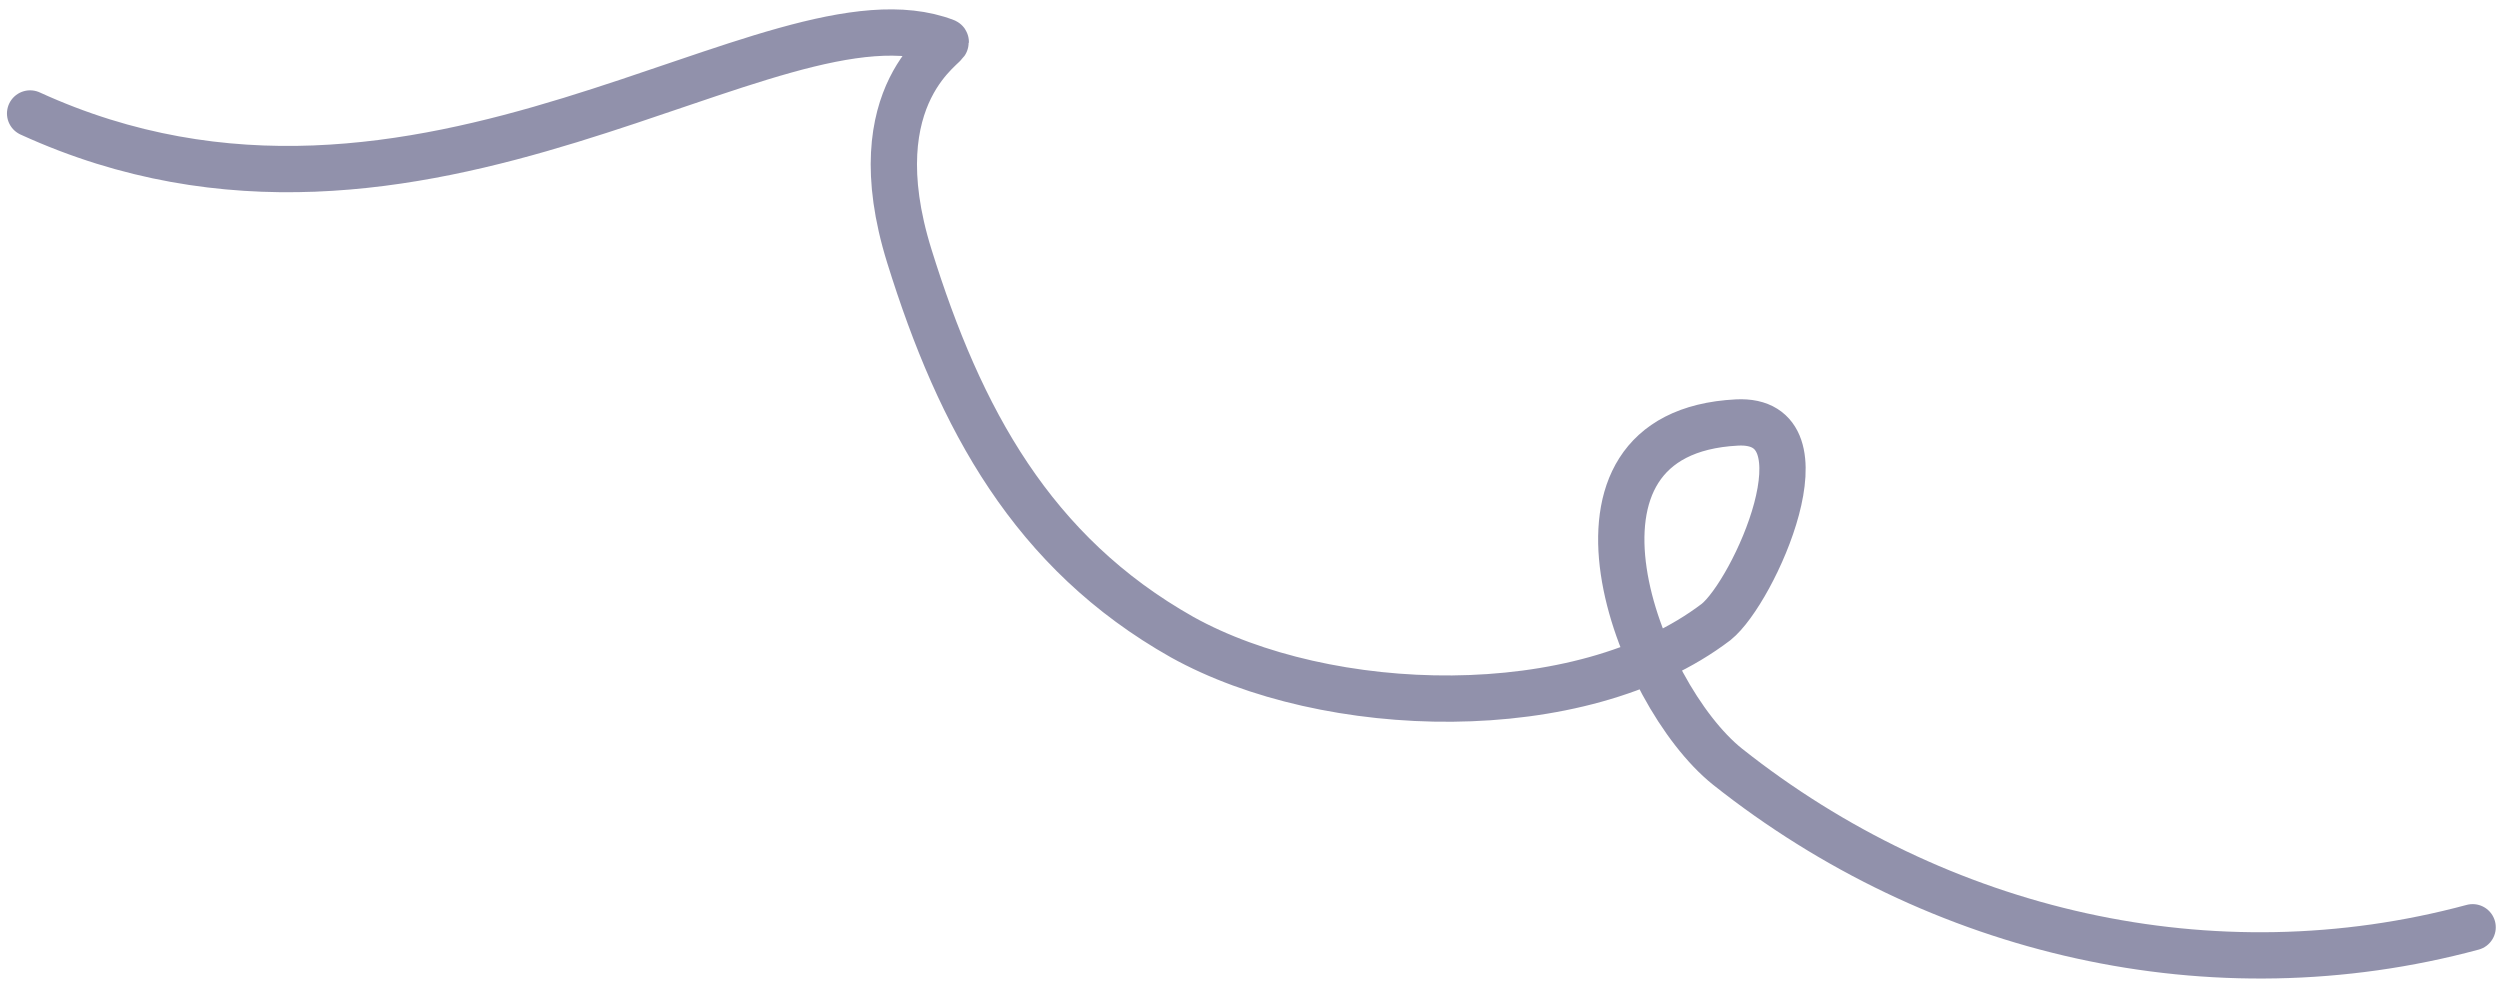
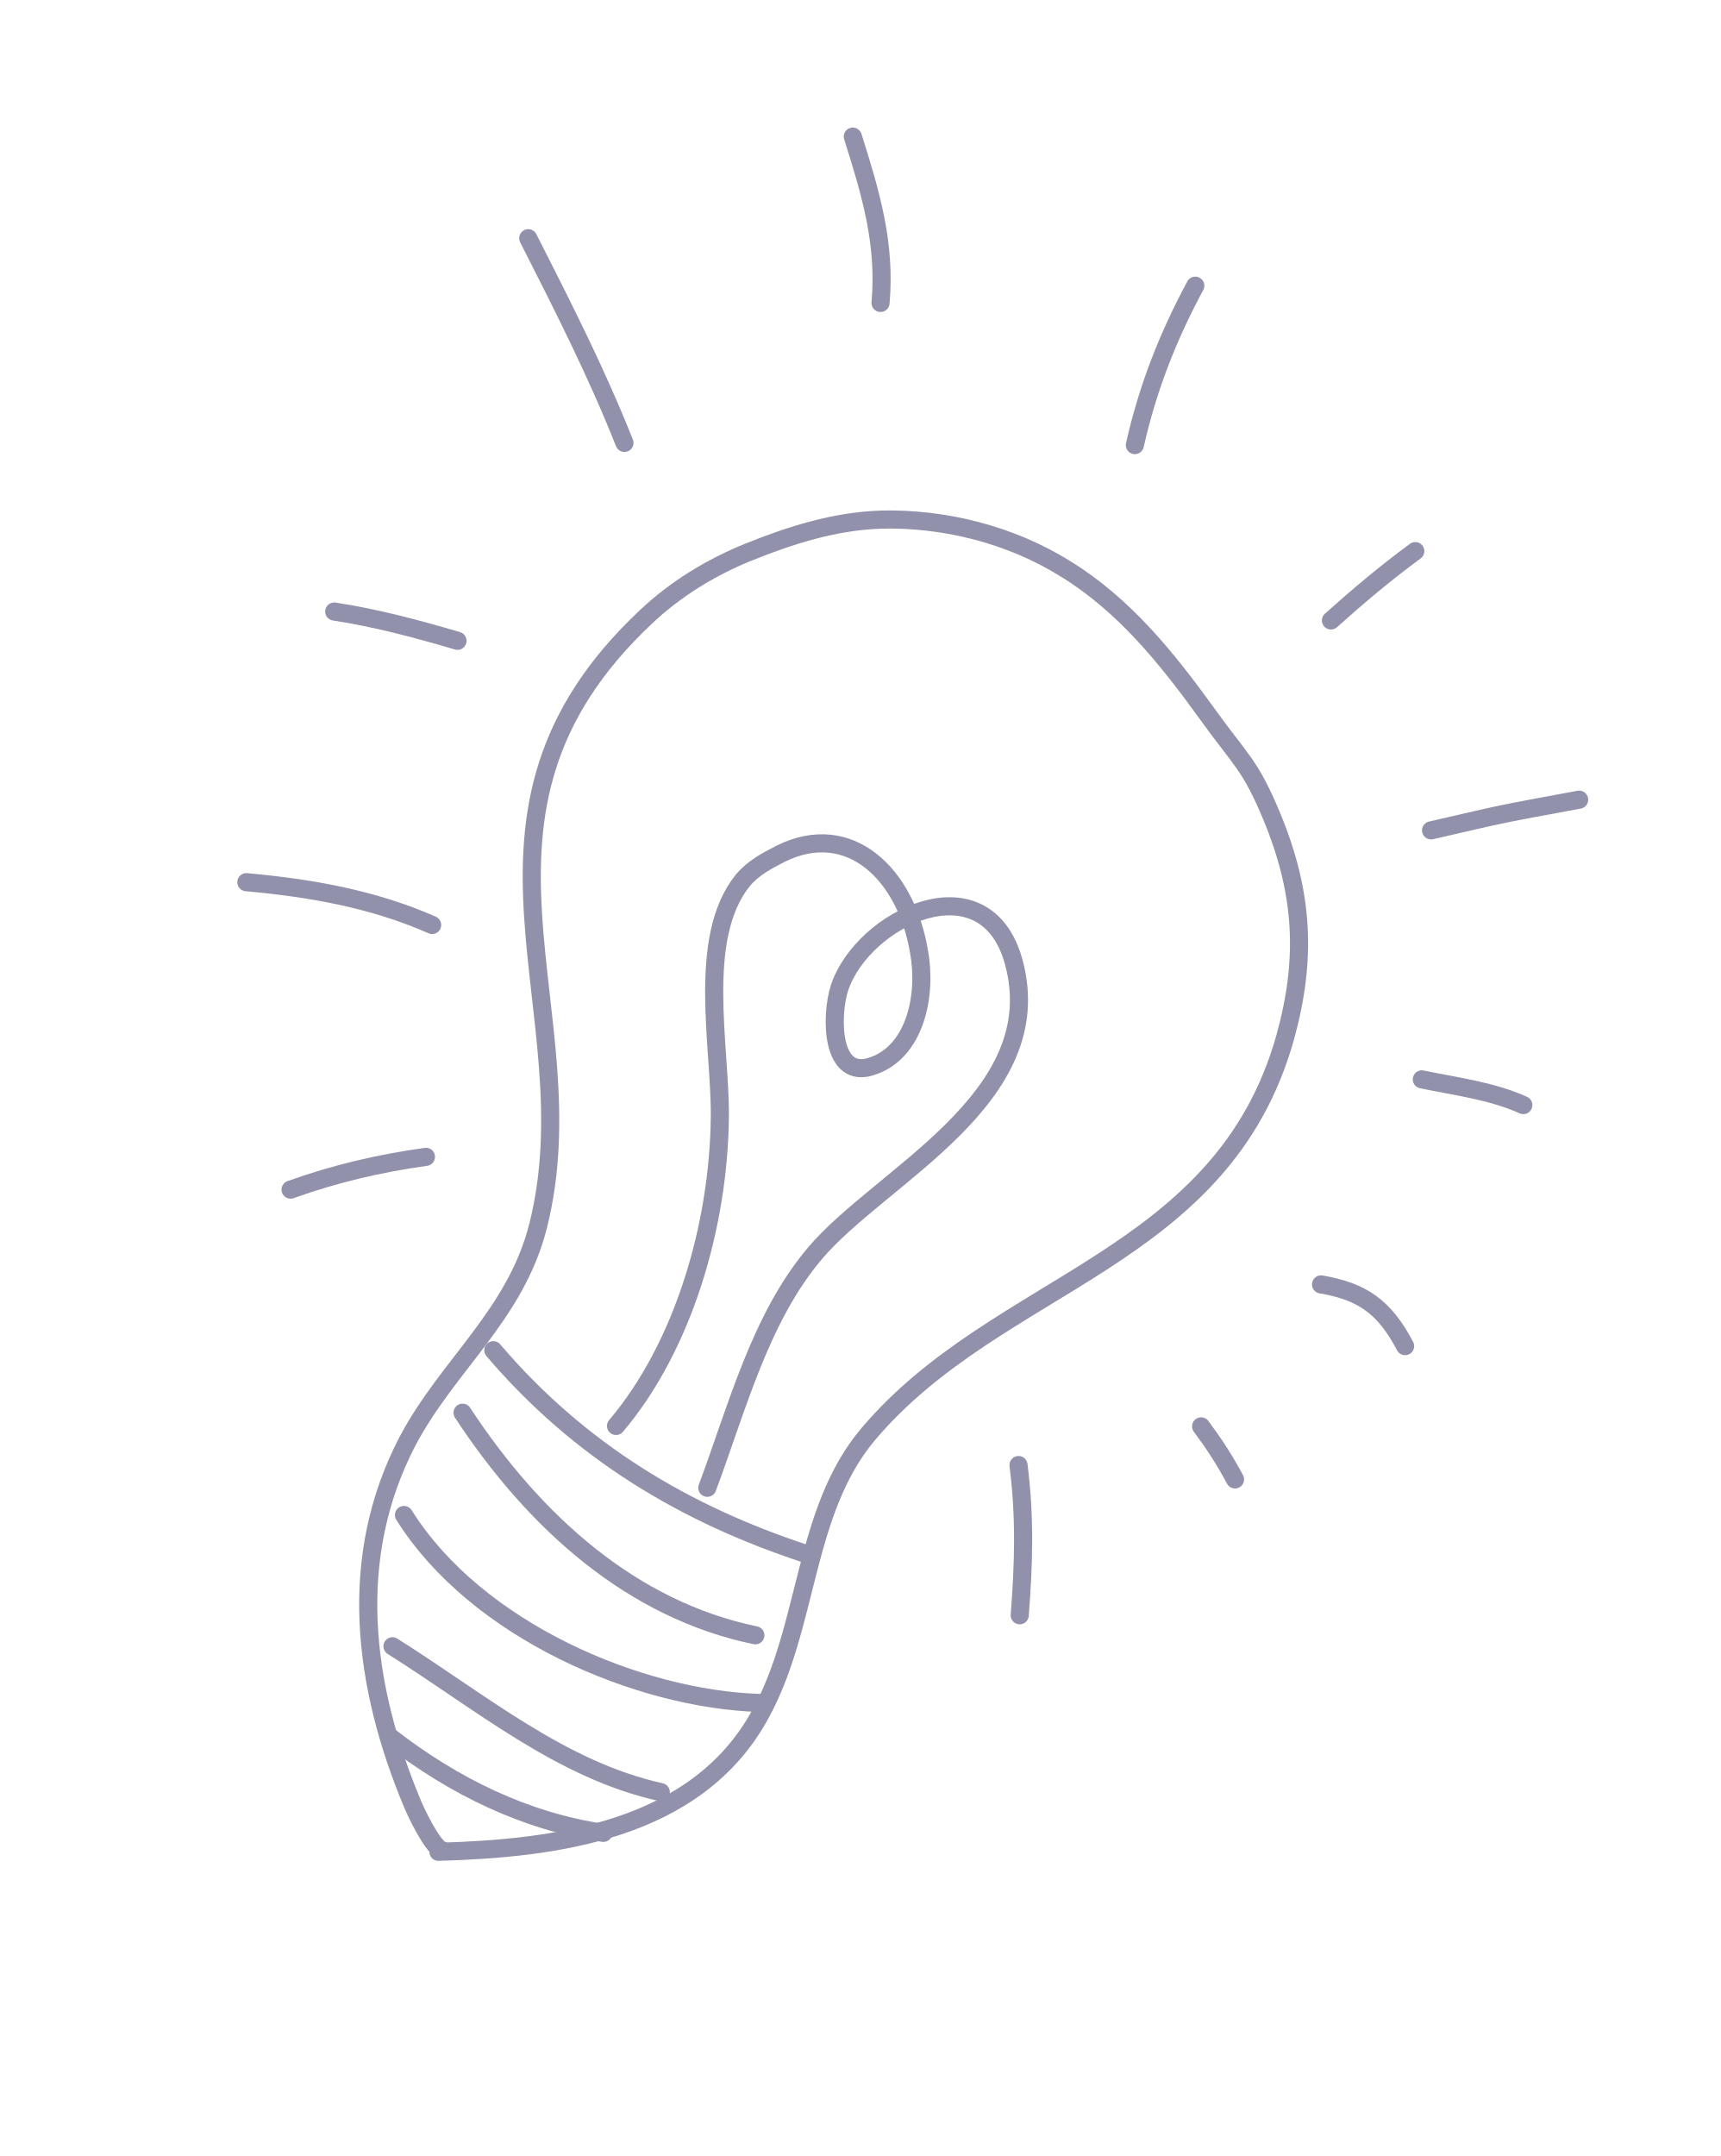
- <svg xmlns="http://www.w3.org/2000/svg" width="162" height="64" viewBox="0 0 162 64" fill="none">
-   <path opacity="0.5" d="M160.226 60.087C143.365 64.635 125.563 60.488 111.94 49.678C106.068 44.983 99.683 28.044 112.548 27.378C118.757 27.052 113.648 38.35 111.203 40.305C102.373 47.021 85.981 46.499 76.602 41.286C66.903 35.814 62.205 27.145 58.926 16.598C55.598 5.918 61.633 2.867 61.27 2.7C50.132 -1.564 27.321 18.962 1.951 7.353" stroke="#242457" stroke-width="3" stroke-miterlimit="10" stroke-linecap="round" stroke-linejoin="round" />
+ <svg xmlns="http://www.w3.org/2000/svg" width="285" height="357" viewBox="0 0 285 357" fill="none">
+   <g opacity="0.5">
+     <path d="M133.57 257.328C113.589 250.795 96.005 240.372 81.701 223.572" stroke="#242457" stroke-width="3" stroke-miterlimit="1.5" stroke-linecap="round" />
+     <path d="M76.609 233.923C88.537 252.097 104.698 266.566 125.102 270.779" stroke="#242457" stroke-width="3" stroke-miterlimit="1.5" stroke-linecap="round" />
+     <path d="M125.904 281.987C105.784 281.392 78.913 270.014 66.906 250.86" stroke="#242457" stroke-width="3" stroke-miterlimit="1.5" stroke-linecap="round" />
+     <path d="M65 272.597C79.589 281.771 92.916 293.095 109.442 296.751" stroke="#242457" stroke-width="3" stroke-miterlimit="1.5" stroke-linecap="round" />
+     <path d="M99.93 303.493C87.141 301.633 75.2 295.84 64.606 287.62" stroke="#242457" stroke-width="3" stroke-miterlimit="1.5" stroke-linecap="round" />
+     <path d="M102.023 236.116C113.113 223.049 119.044 203.024 119.219 184.898C119.327 173.219 115.355 155.361 122.989 145.814C124.734 143.711 127.029 142.528 129.323 141.345C140.705 135.743 150.007 144.706 152.189 157.475C153.538 164.662 151.646 174.054 144.596 176.487C137.501 179.077 137.574 168.084 139.031 163.592C142.859 151.999 163.283 142.135 167.919 159.383C173.963 181.917 145.871 194.667 135.017 207.478C125.909 218.187 122.098 233.111 117.144 246.354" stroke="#242457" stroke-width="3" stroke-miterlimit="1.5" stroke-linecap="round" />
+     <path d="M70.544 191.555C62.914 192.617 55.58 194.312 48.124 196.985" stroke="#242457" stroke-width="3" stroke-miterlimit="1.5" stroke-linecap="round" />
+     <path d="M71.57 153.163C61.692 148.8 51.214 147.013 40.8 146.078" stroke="#242457" stroke-width="3" stroke-miterlimit="1.5" stroke-linecap="round" />
+     <path d="M55.354 101.261C62.273 102.315 68.973 104.11 75.772 106.108" stroke="#242457" stroke-width="3" stroke-miterlimit="1.5" stroke-linecap="round" />
+     <path d="M103.419 73.337C98.766 61.611 93.227 50.741 87.488 39.445" stroke="#242457" stroke-width="3" stroke-miterlimit="1.5" stroke-linecap="round" />
+     <path d="M141.24 22.622C144.223 32.033 146.702 40.367 145.833 50.163" stroke="#242457" stroke-width="3" stroke-miterlimit="1.5" stroke-linecap="round" />
+     <path d="M187.954 73.702C190.07 64.251 193.462 55.651 197.965 47.306" stroke="#242457" stroke-width="3" stroke-miterlimit="1.5" stroke-linecap="round" />
+     <path d="M220.428 102.738C225 98.645 229.482 94.864 234.399 91.257" stroke="#242457" stroke-width="3" stroke-miterlimit="1.5" stroke-linecap="round" />
+     <path d="M237.01 137.497C250.303 134.424 248.095 134.911 261.539 132.413" stroke="#242457" stroke-width="3" stroke-miterlimit="1.5" stroke-linecap="round" />
+     <path d="M235.479 178.727C240.953 179.876 247.023 180.598 252.289 182.984" stroke="#242457" stroke-width="3" stroke-miterlimit="1.5" stroke-linecap="round" />
+     <path d="M218.788 212.677C225.554 213.843 229.255 216.318 232.711 222.899" stroke="#242457" stroke-width="3" stroke-miterlimit="1.5" stroke-linecap="round" />
+     <path d="M198.926 236.184C201.113 239.123 202.773 241.679 204.541 244.967" stroke="#242457" stroke-width="3" stroke-miterlimit="1.5" stroke-linecap="round" />
+     <path d="M168.684 242.589C169.784 251.291 169.546 258.933 168.885 267.462" stroke="#242457" stroke-width="3" stroke-miterlimit="1.5" stroke-linecap="round" />
+     <path d="M73.476 306.45C72.277 306.669 69.629 301.768 68.368 298.818C60.087 279.09 57.409 257.934 67.524 238.575C74.255 225.897 85.359 217.763 89.114 203.021C98.089 167.313 71.992 135.046 106.921 102.206C111.836 97.535 117.735 93.955 123.8 91.49C130.963 88.591 138.283 86.279 145.98 86.038C156.277 85.789 167.353 88.472 176.564 94.251C186.212 100.204 193.267 108.964 199.997 118.292C205.441 125.883 207.042 126.523 210.68 135.313C215.937 148.069 216.39 158.904 212.885 171.649C202.496 208.887 165.441 211.885 143.799 237.463C132.979 250.252 133.979 269.34 125.889 283.92C115.293 303.261 91.761 306.077 72.613 306.629" stroke="#242457" stroke-width="3" stroke-miterlimit="1.5" stroke-linecap="round" />
+   </g>
</svg>
